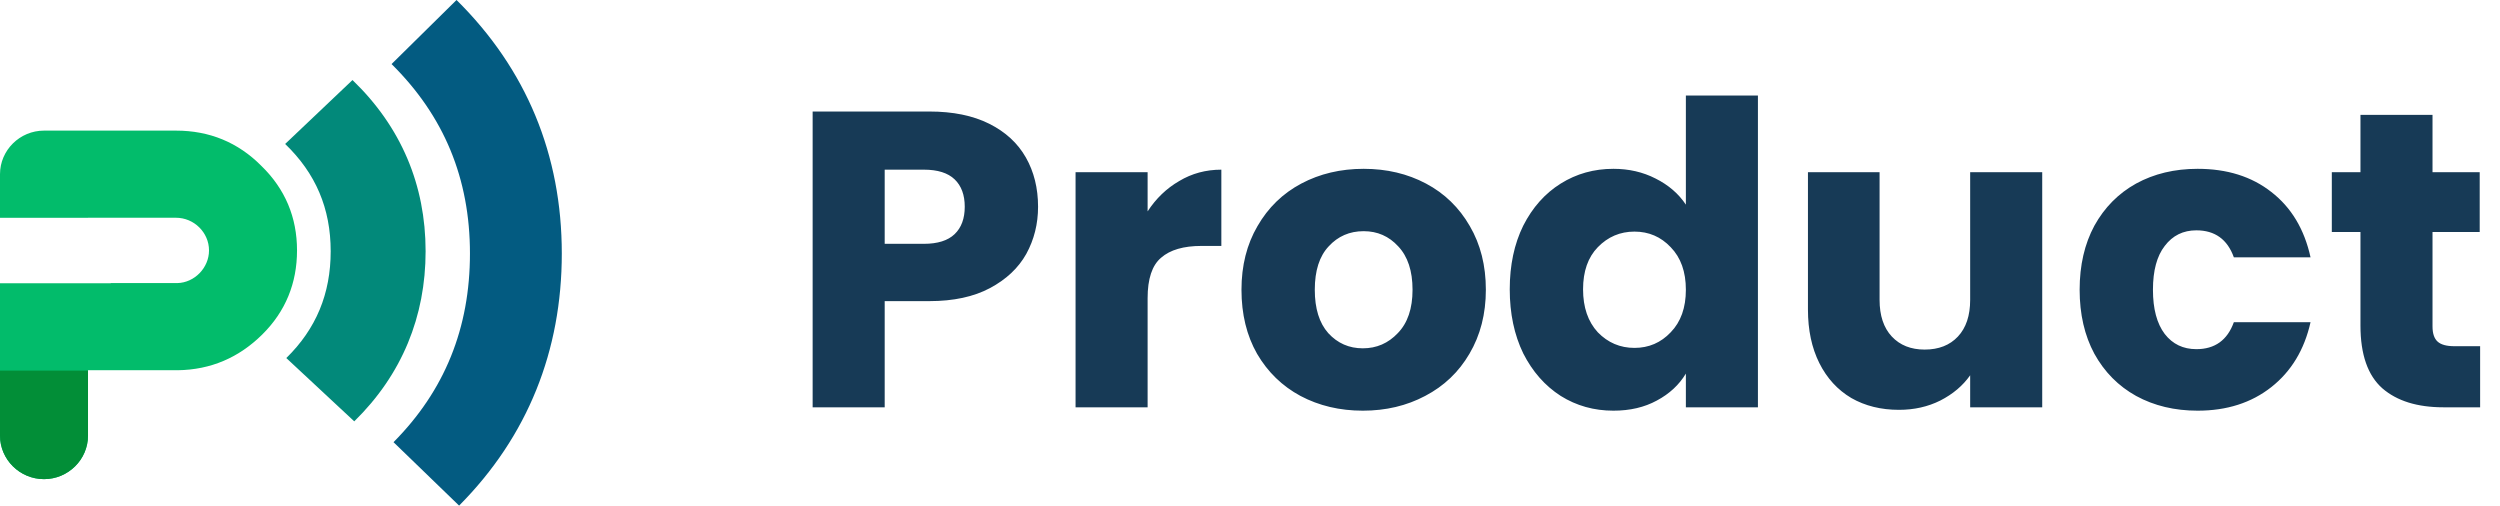
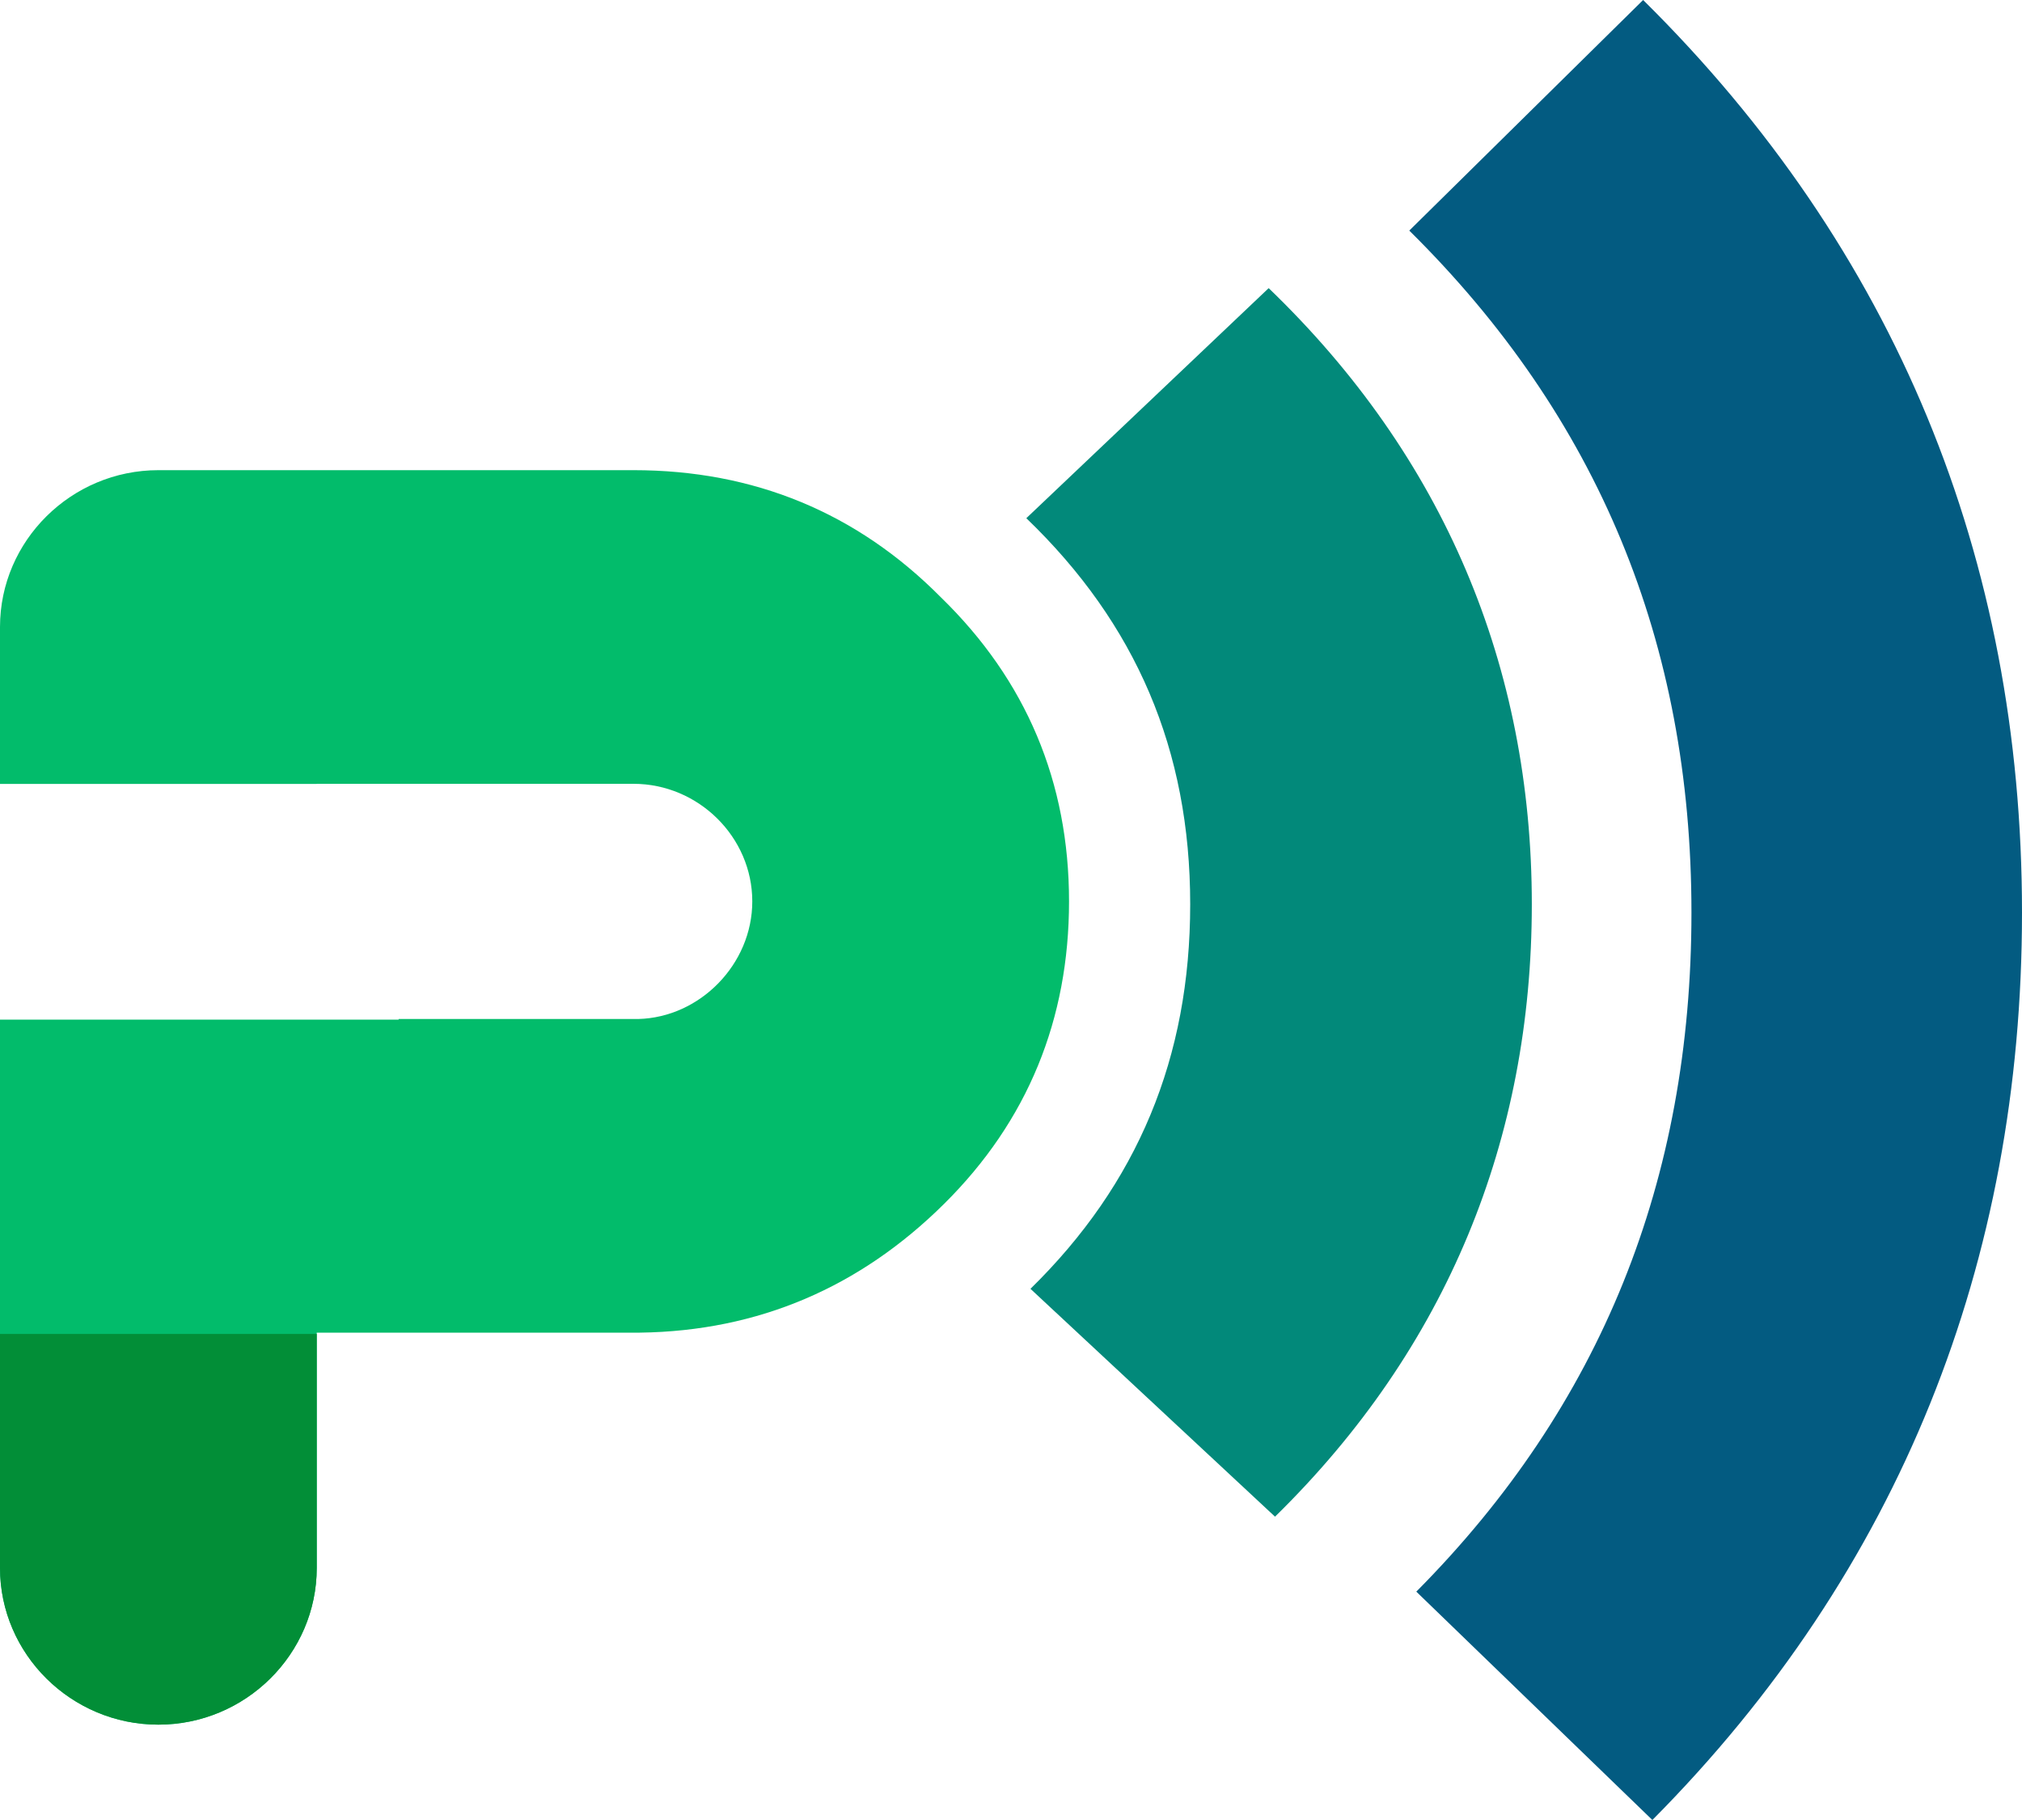
- <svg xmlns="http://www.w3.org/2000/svg" width="178" height="36" fill="none">
+ <svg xmlns="http://www.w3.org/2000/svg" width="40" height="36" fill="none">
  <path fill="#02BC6B" fill-rule="evenodd" d="M3.133 34.114C1.41 34.114 0 32.718 0 31.012V20.168h7.886v-.012h4.74c1.222-.03 2.256-1.085 2.256-2.326 0-1.272-1.065-2.326-2.35-2.326H6.266v.002H0v-3.104C0 10.696 1.41 9.3 3.133 9.3h9.4c2.38 0 4.417.838 6.077 2.512 1.692 1.644 2.538 3.66 2.538 6.018 0 2.326-.814 4.342-2.475 5.986-1.66 1.644-3.666 2.513-6.015 2.544H6.266v4.652c0 1.706-1.41 3.102-3.133 3.102Z" clip-rule="evenodd" />
  <path fill="#02897A" fill-rule="evenodd" d="M25.098 5.7c3.46 3.329 5.205 7.474 5.205 12.187 0 4.633-1.671 8.774-5.08 12.113l-4.838-4.507c2.12-2.076 3.16-4.576 3.16-7.606 0-3.054-1.072-5.55-3.242-7.637l4.794-4.55Z" clip-rule="evenodd" />
  <path fill="#035B81" fill-rule="evenodd" d="M32.505 0C37.491 4.928 40 11.038 40 18.051c0 6.904-2.408 13.01-7.312 17.949l-4.67-4.517c3.654-3.679 5.443-8.14 5.443-13.432 0-5.344-1.85-9.802-5.582-13.49L32.505 0Z" clip-rule="evenodd" />
  <path fill="#028E37" fill-rule="evenodd" d="M0 26.386h6.266v4.627c0 1.706-1.41 3.101-3.133 3.101S0 32.72 0 31.013v-4.627Z" clip-rule="evenodd" />
-   <path fill="#173A56" d="M73.91 14.72c0 1.22-.28 2.34-.84 3.36-.56 1-1.42 1.81-2.58 2.43-1.16.62-2.6.93-4.32.93h-3.18V29h-5.13V7.94h8.31c1.68 0 3.1.29 4.26.87 1.16.58 2.03 1.38 2.61 2.4.58 1.02.87 2.19.87 3.51Zm-8.13 2.64c.98 0 1.71-.23 2.19-.69.48-.46.72-1.11.72-1.95 0-.84-.24-1.49-.72-1.95-.48-.46-1.21-.69-2.19-.69h-2.79v5.28h2.79Zm15.93-2.31c.6-.92 1.35-1.64 2.25-2.16.9-.54 1.9-.81 3-.81v5.43h-1.41c-1.28 0-2.24.28-2.88.84-.64.54-.96 1.5-.96 2.88V29h-5.13V12.26h5.13v2.79Zm15.323 14.19c-1.64 0-3.12-.35-4.44-1.05-1.3-.7-2.33-1.7-3.09-3-.74-1.3-1.11-2.82-1.11-4.56 0-1.72.38-3.23 1.14-4.53.76-1.32 1.8-2.33 3.12-3.03 1.32-.7 2.8-1.05 4.44-1.05 1.64 0 3.12.35 4.44 1.05 1.32.7 2.36 1.71 3.12 3.03.76 1.3 1.14 2.81 1.14 4.53 0 1.72-.39 3.24-1.17 4.56-.76 1.3-1.81 2.3-3.15 3-1.32.7-2.8 1.05-4.44 1.05Zm0-4.44c.98 0 1.81-.36 2.49-1.08.7-.72 1.05-1.75 1.05-3.09 0-1.34-.34-2.37-1.02-3.09-.66-.72-1.48-1.08-2.46-1.08-1 0-1.83.36-2.49 1.08-.66.7-.99 1.73-.99 3.09 0 1.34.32 2.37.96 3.09.66.72 1.48 1.08 2.46 1.08Zm10.461-4.2c0-1.72.32-3.23.96-4.53.66-1.3 1.55-2.3 2.67-3 1.12-.7 2.37-1.05 3.75-1.05 1.1 0 2.1.23 3 .69.92.46 1.64 1.08 2.16 1.86V6.8h5.13V29h-5.13v-2.4c-.48.8-1.17 1.44-2.07 1.92-.88.48-1.91.72-3.09.72-1.38 0-2.63-.35-3.75-1.05-1.12-.72-2.01-1.73-2.67-3.03-.64-1.32-.96-2.84-.96-4.56Zm12.54.03c0-1.28-.36-2.29-1.08-3.03-.7-.74-1.56-1.11-2.58-1.11s-1.89.37-2.61 1.11c-.7.72-1.05 1.72-1.05 3s.35 2.3 1.05 3.06c.72.74 1.59 1.11 2.61 1.11 1.02 0 1.88-.37 2.58-1.11.72-.74 1.08-1.75 1.08-3.03Zm25.372-8.37V29h-5.13v-2.28c-.52.74-1.23 1.34-2.13 1.8-.88.44-1.86.66-2.94.66-1.28 0-2.41-.28-3.39-.84-.98-.58-1.74-1.41-2.28-2.49-.54-1.08-.81-2.35-.81-3.81v-9.78h5.1v9.09c0 1.12.29 1.99.87 2.61.58.62 1.36.93 2.34.93 1 0 1.79-.31 2.37-.93.58-.62.87-1.49.87-2.61v-9.09h5.13Zm2.664 8.37c0-1.74.35-3.26 1.05-4.56.72-1.3 1.71-2.3 2.97-3 1.28-.7 2.74-1.05 4.38-1.05 2.1 0 3.85.55 5.25 1.65 1.42 1.1 2.35 2.65 2.79 4.65h-5.46c-.46-1.28-1.35-1.92-2.67-1.92-.94 0-1.69.37-2.25 1.11-.56.72-.84 1.76-.84 3.12s.28 2.41.84 3.15c.56.72 1.31 1.08 2.25 1.08 1.32 0 2.21-.64 2.67-1.92h5.46c-.44 1.96-1.37 3.5-2.79 4.62s-3.17 1.68-5.25 1.68c-1.64 0-3.1-.35-4.38-1.05-1.26-.7-2.25-1.7-2.97-3-.7-1.3-1.05-2.82-1.05-4.56Zm28.515 4.02V29h-2.61c-1.86 0-3.31-.45-4.35-1.35-1.04-.92-1.56-2.41-1.56-4.47v-6.66h-2.04v-4.26h2.04V8.18h5.13v4.08h3.36v4.26h-3.36v6.72c0 .5.12.86.36 1.08.24.22.64.33 1.2.33h1.83Z" />
</svg>
